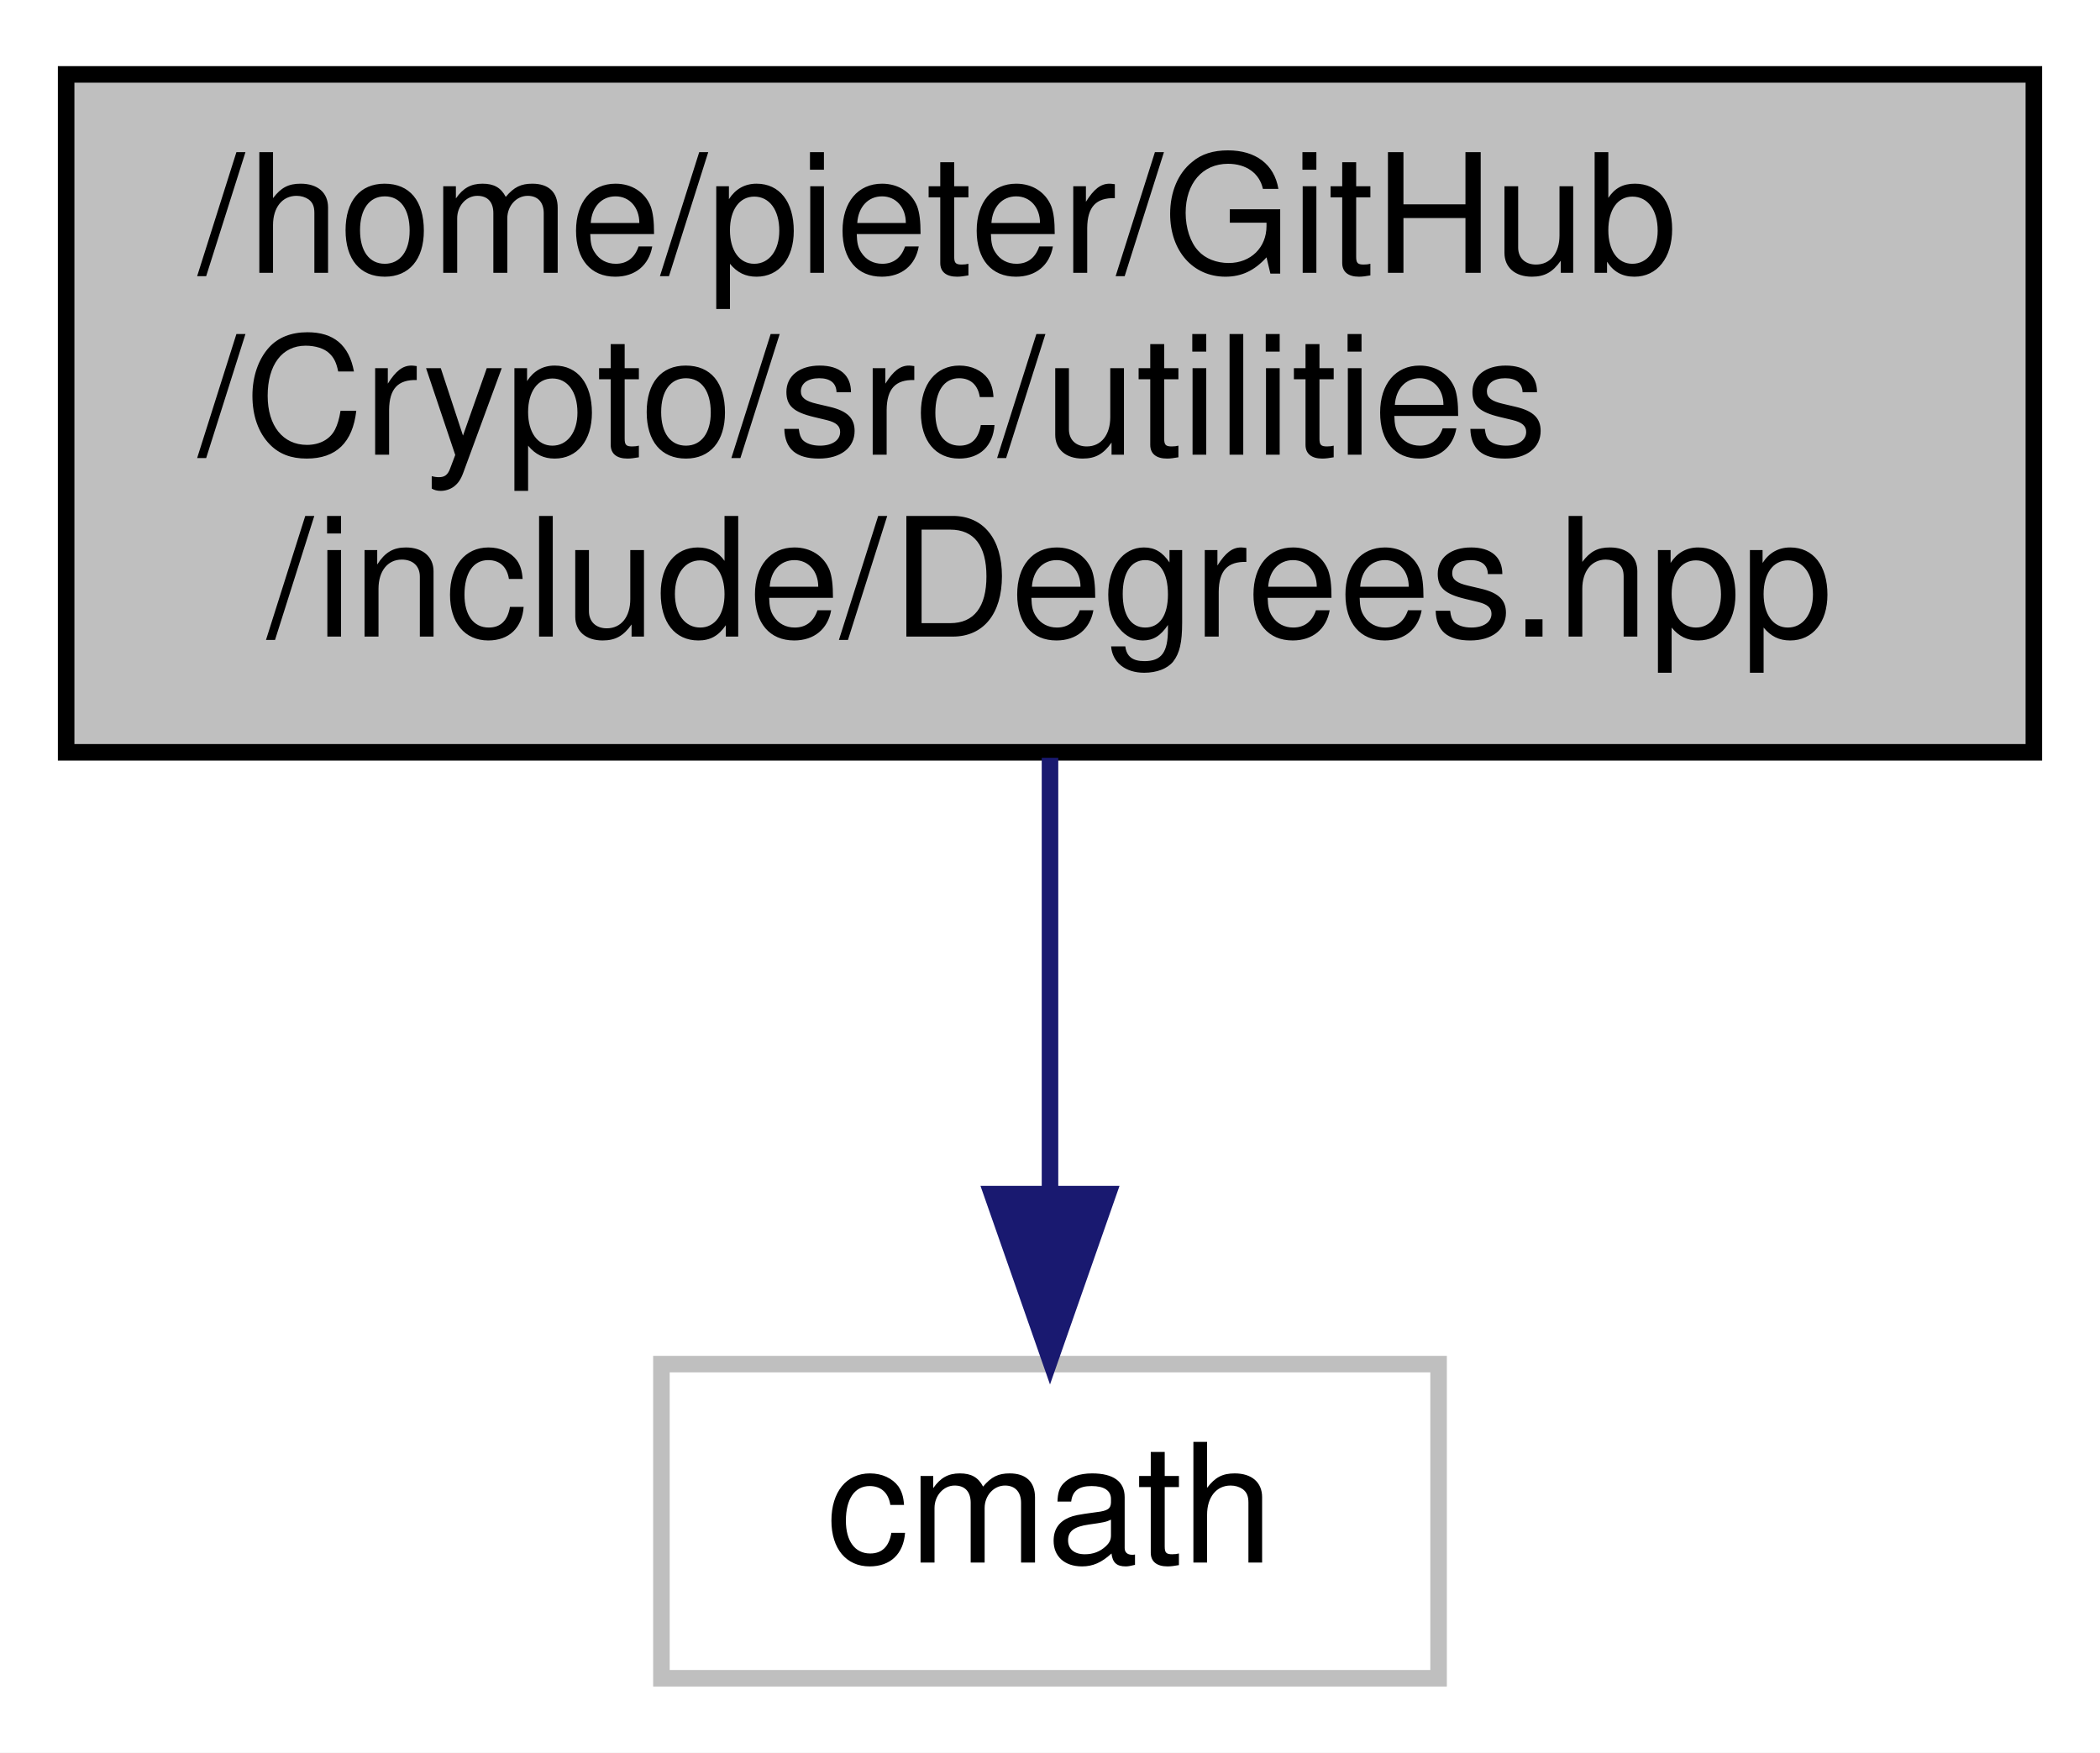
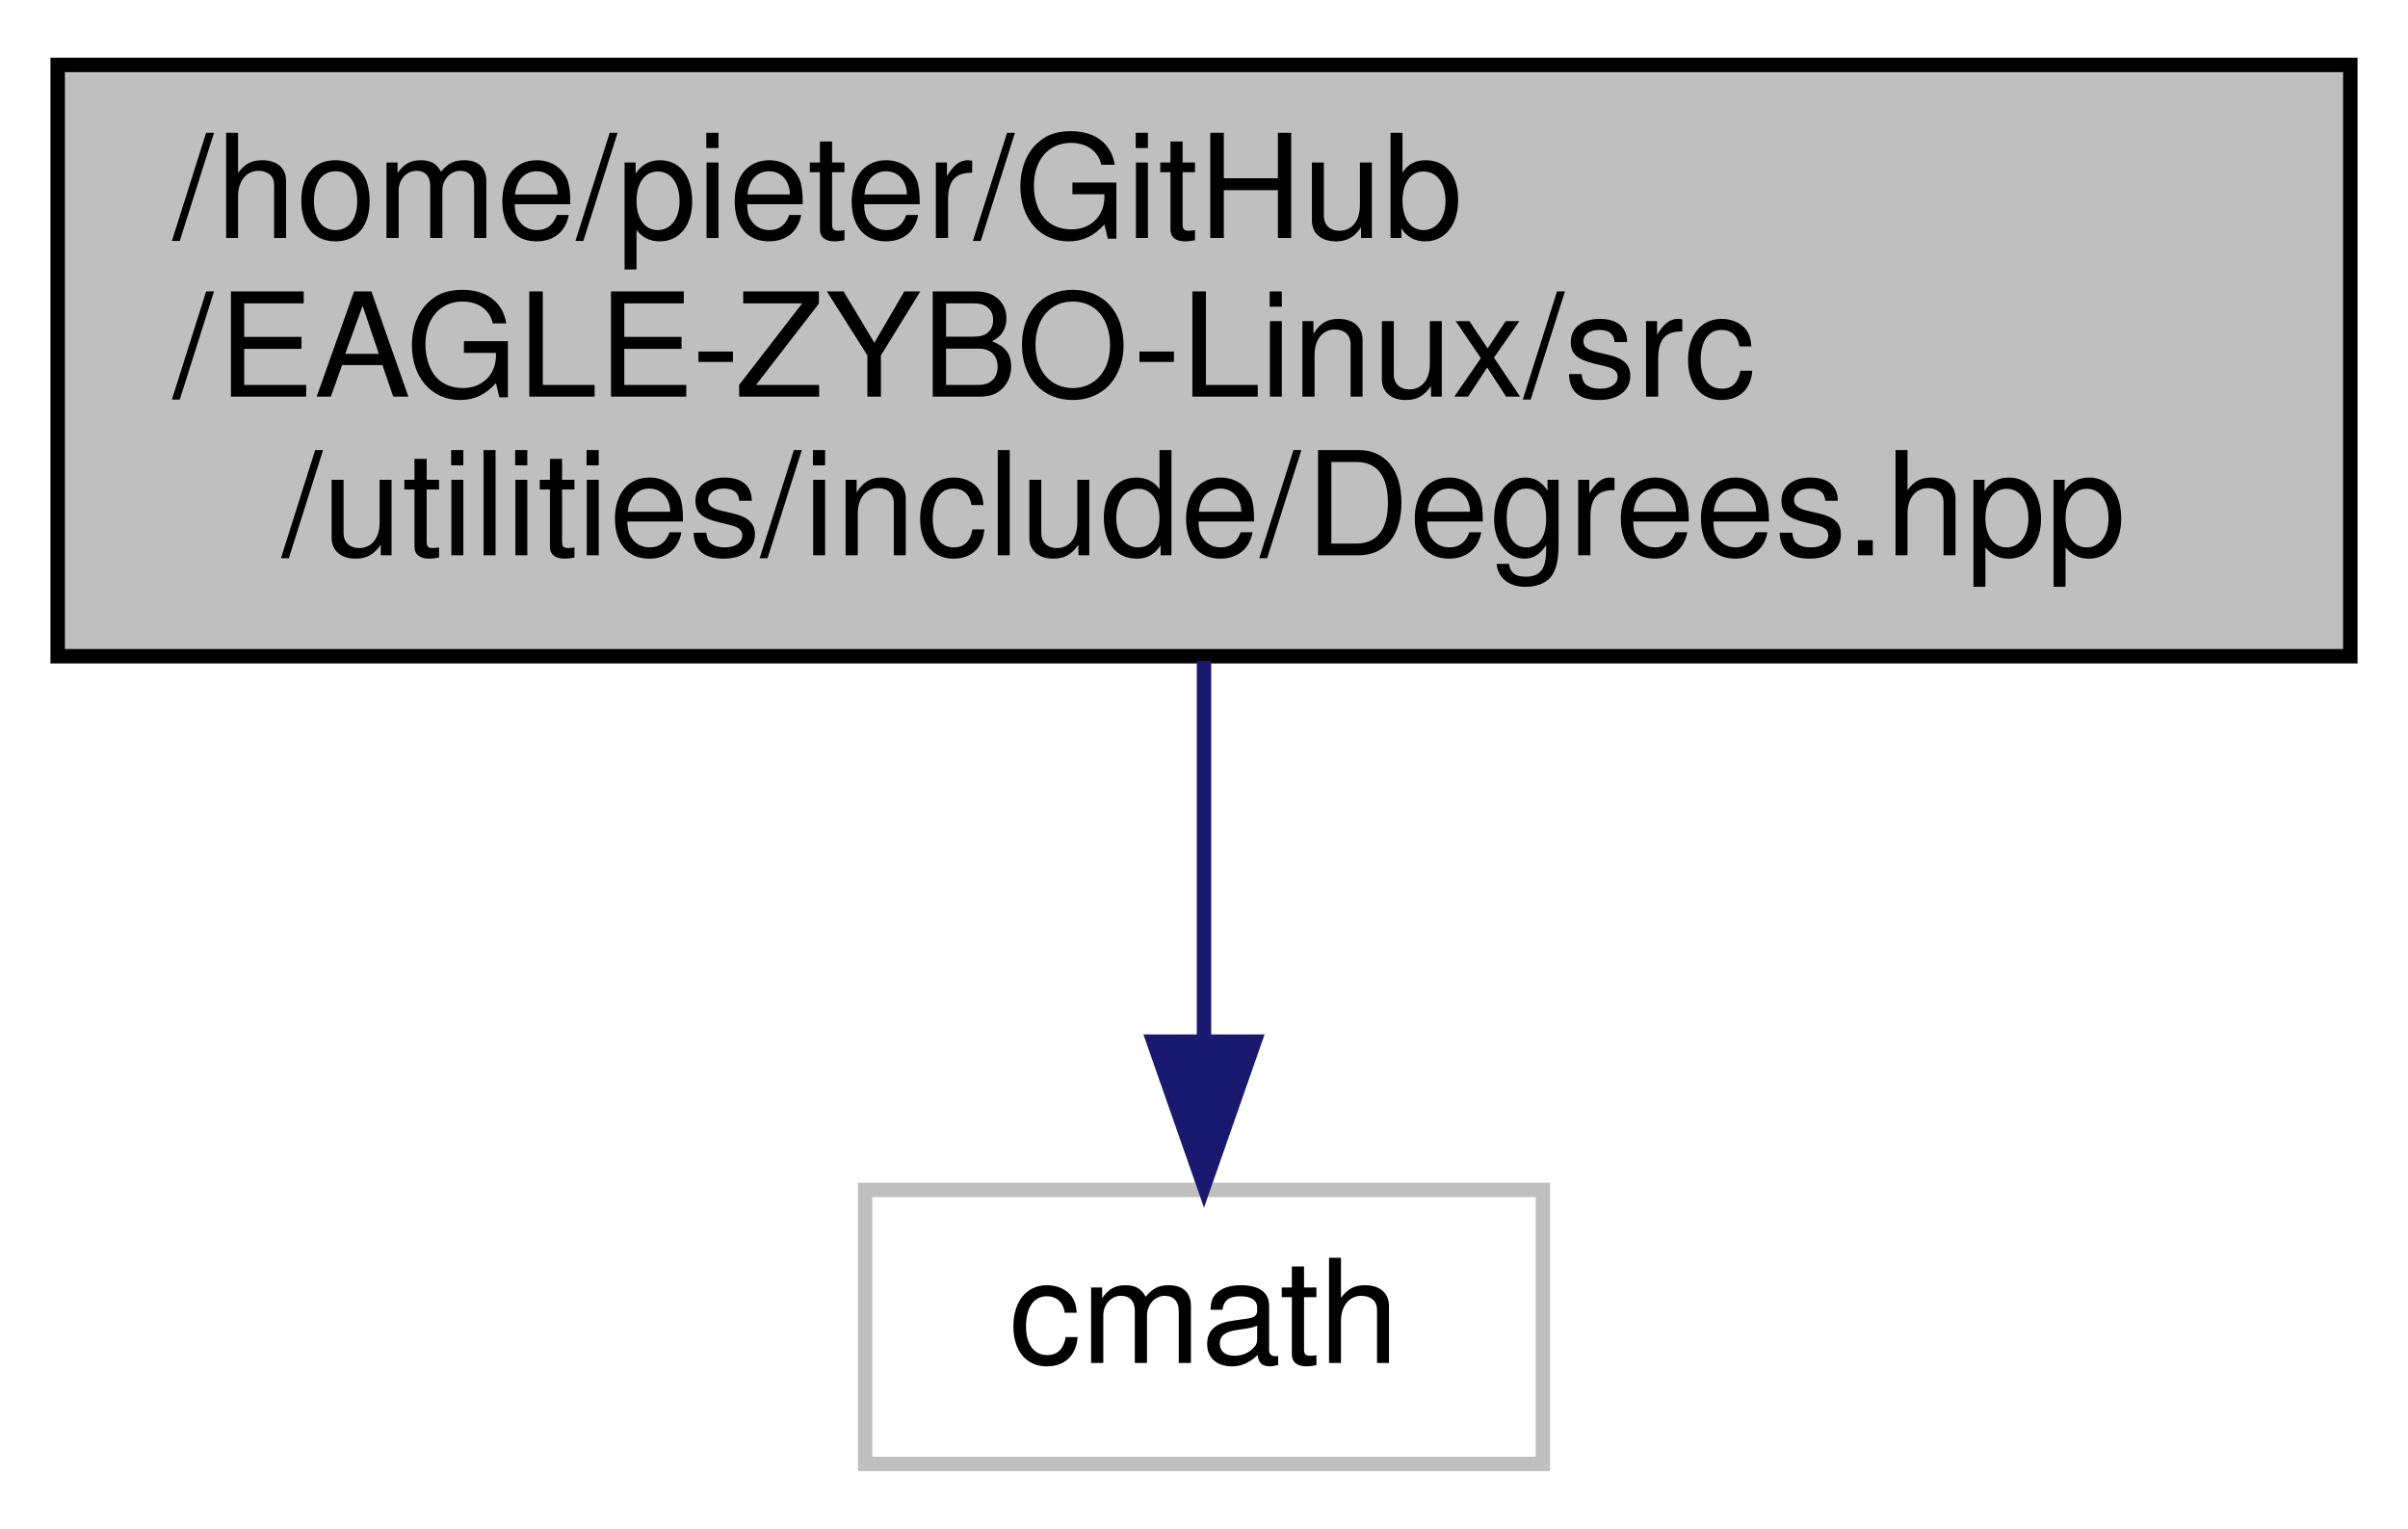
- <svg xmlns="http://www.w3.org/2000/svg" xmlns:xlink="http://www.w3.org/1999/xlink" width="127pt" height="106pt" viewBox="0.00 0.00 127.00 106.00">
+ <svg xmlns="http://www.w3.org/2000/svg" xmlns:xlink="http://www.w3.org/1999/xlink" width="167pt" height="106pt" viewBox="0.00 0.00 167.00 106.00">
  <g id="graph0" class="graph" transform="scale(1 1) rotate(0) translate(4 102)">
-     <polygon fill="#ffffff" stroke="transparent" points="-4,4 -4,-102 123,-102 123,4 -4,4" />
+     <polygon fill="#ffffff" stroke="transparent" points="-4,4 -4,-102 163,-102 163,4 -4,4" />
    <g id="node1" class="node">
      <g id="a_node1">
        <a xlink:title=" ">
-           <polygon fill="#bfbfbf" stroke="#000000" points="0,-56.5 0,-97.5 119,-97.5 119,-56.5 0,-56.5" />
+           <polygon fill="#bfbfbf" stroke="#000000" points="0,-56.5 0,-97.5 159,-97.5 159,-56.5 0,-56.5" />
          <text text-anchor="start" x="8" y="-85.5" font-family="Helvetica,sans-Serif" font-size="10.00" fill="#000000">/home/pieter/GitHub</text>
-           <text text-anchor="start" x="8" y="-74.5" font-family="Helvetica,sans-Serif" font-size="10.00" fill="#000000">/Crypto/src/utilities</text>
-           <text text-anchor="middle" x="59.5" y="-63.5" font-family="Helvetica,sans-Serif" font-size="10.00" fill="#000000">/include/Degrees.hpp</text>
+           <text text-anchor="start" x="8" y="-74.5" font-family="Helvetica,sans-Serif" font-size="10.00" fill="#000000">/EAGLE-ZYBO-Linux/src</text>
+           <text text-anchor="middle" x="79.5" y="-63.5" font-family="Helvetica,sans-Serif" font-size="10.00" fill="#000000">/utilities/include/Degrees.hpp</text>
        </a>
      </g>
    </g>
    <g id="node2" class="node">
      <g id="a_node2">
        <a xlink:title=" ">
-           <polygon fill="#ffffff" stroke="#bfbfbf" points="36,-.5 36,-19.5 83,-19.5 83,-.5 36,-.5" />
-           <text text-anchor="middle" x="59.5" y="-7.5" font-family="Helvetica,sans-Serif" font-size="10.00" fill="#000000">cmath</text>
+           <polygon fill="#ffffff" stroke="#bfbfbf" points="56,-.5 56,-19.5 103,-19.5 103,-.5 56,-.5" />
+           <text text-anchor="middle" x="79.5" y="-7.5" font-family="Helvetica,sans-Serif" font-size="10.00" fill="#000000">cmath</text>
        </a>
      </g>
    </g>
    <g id="edge1" class="edge">
-       <path fill="none" stroke="#191970" d="M59.5,-56.168C59.5,-47.823 59.5,-38.247 59.5,-29.988" />
-       <polygon fill="#191970" stroke="#191970" points="63,-29.78 59.5,-19.78 56,-29.78 63,-29.78" />
+       <path fill="none" stroke="#191970" d="M79.5,-56.168C79.5,-47.823 79.5,-38.247 79.5,-29.988" />
+       <polygon fill="#191970" stroke="#191970" points="83,-29.78 79.5,-19.78 76,-29.78 83,-29.78" />
    </g>
  </g>
</svg>
